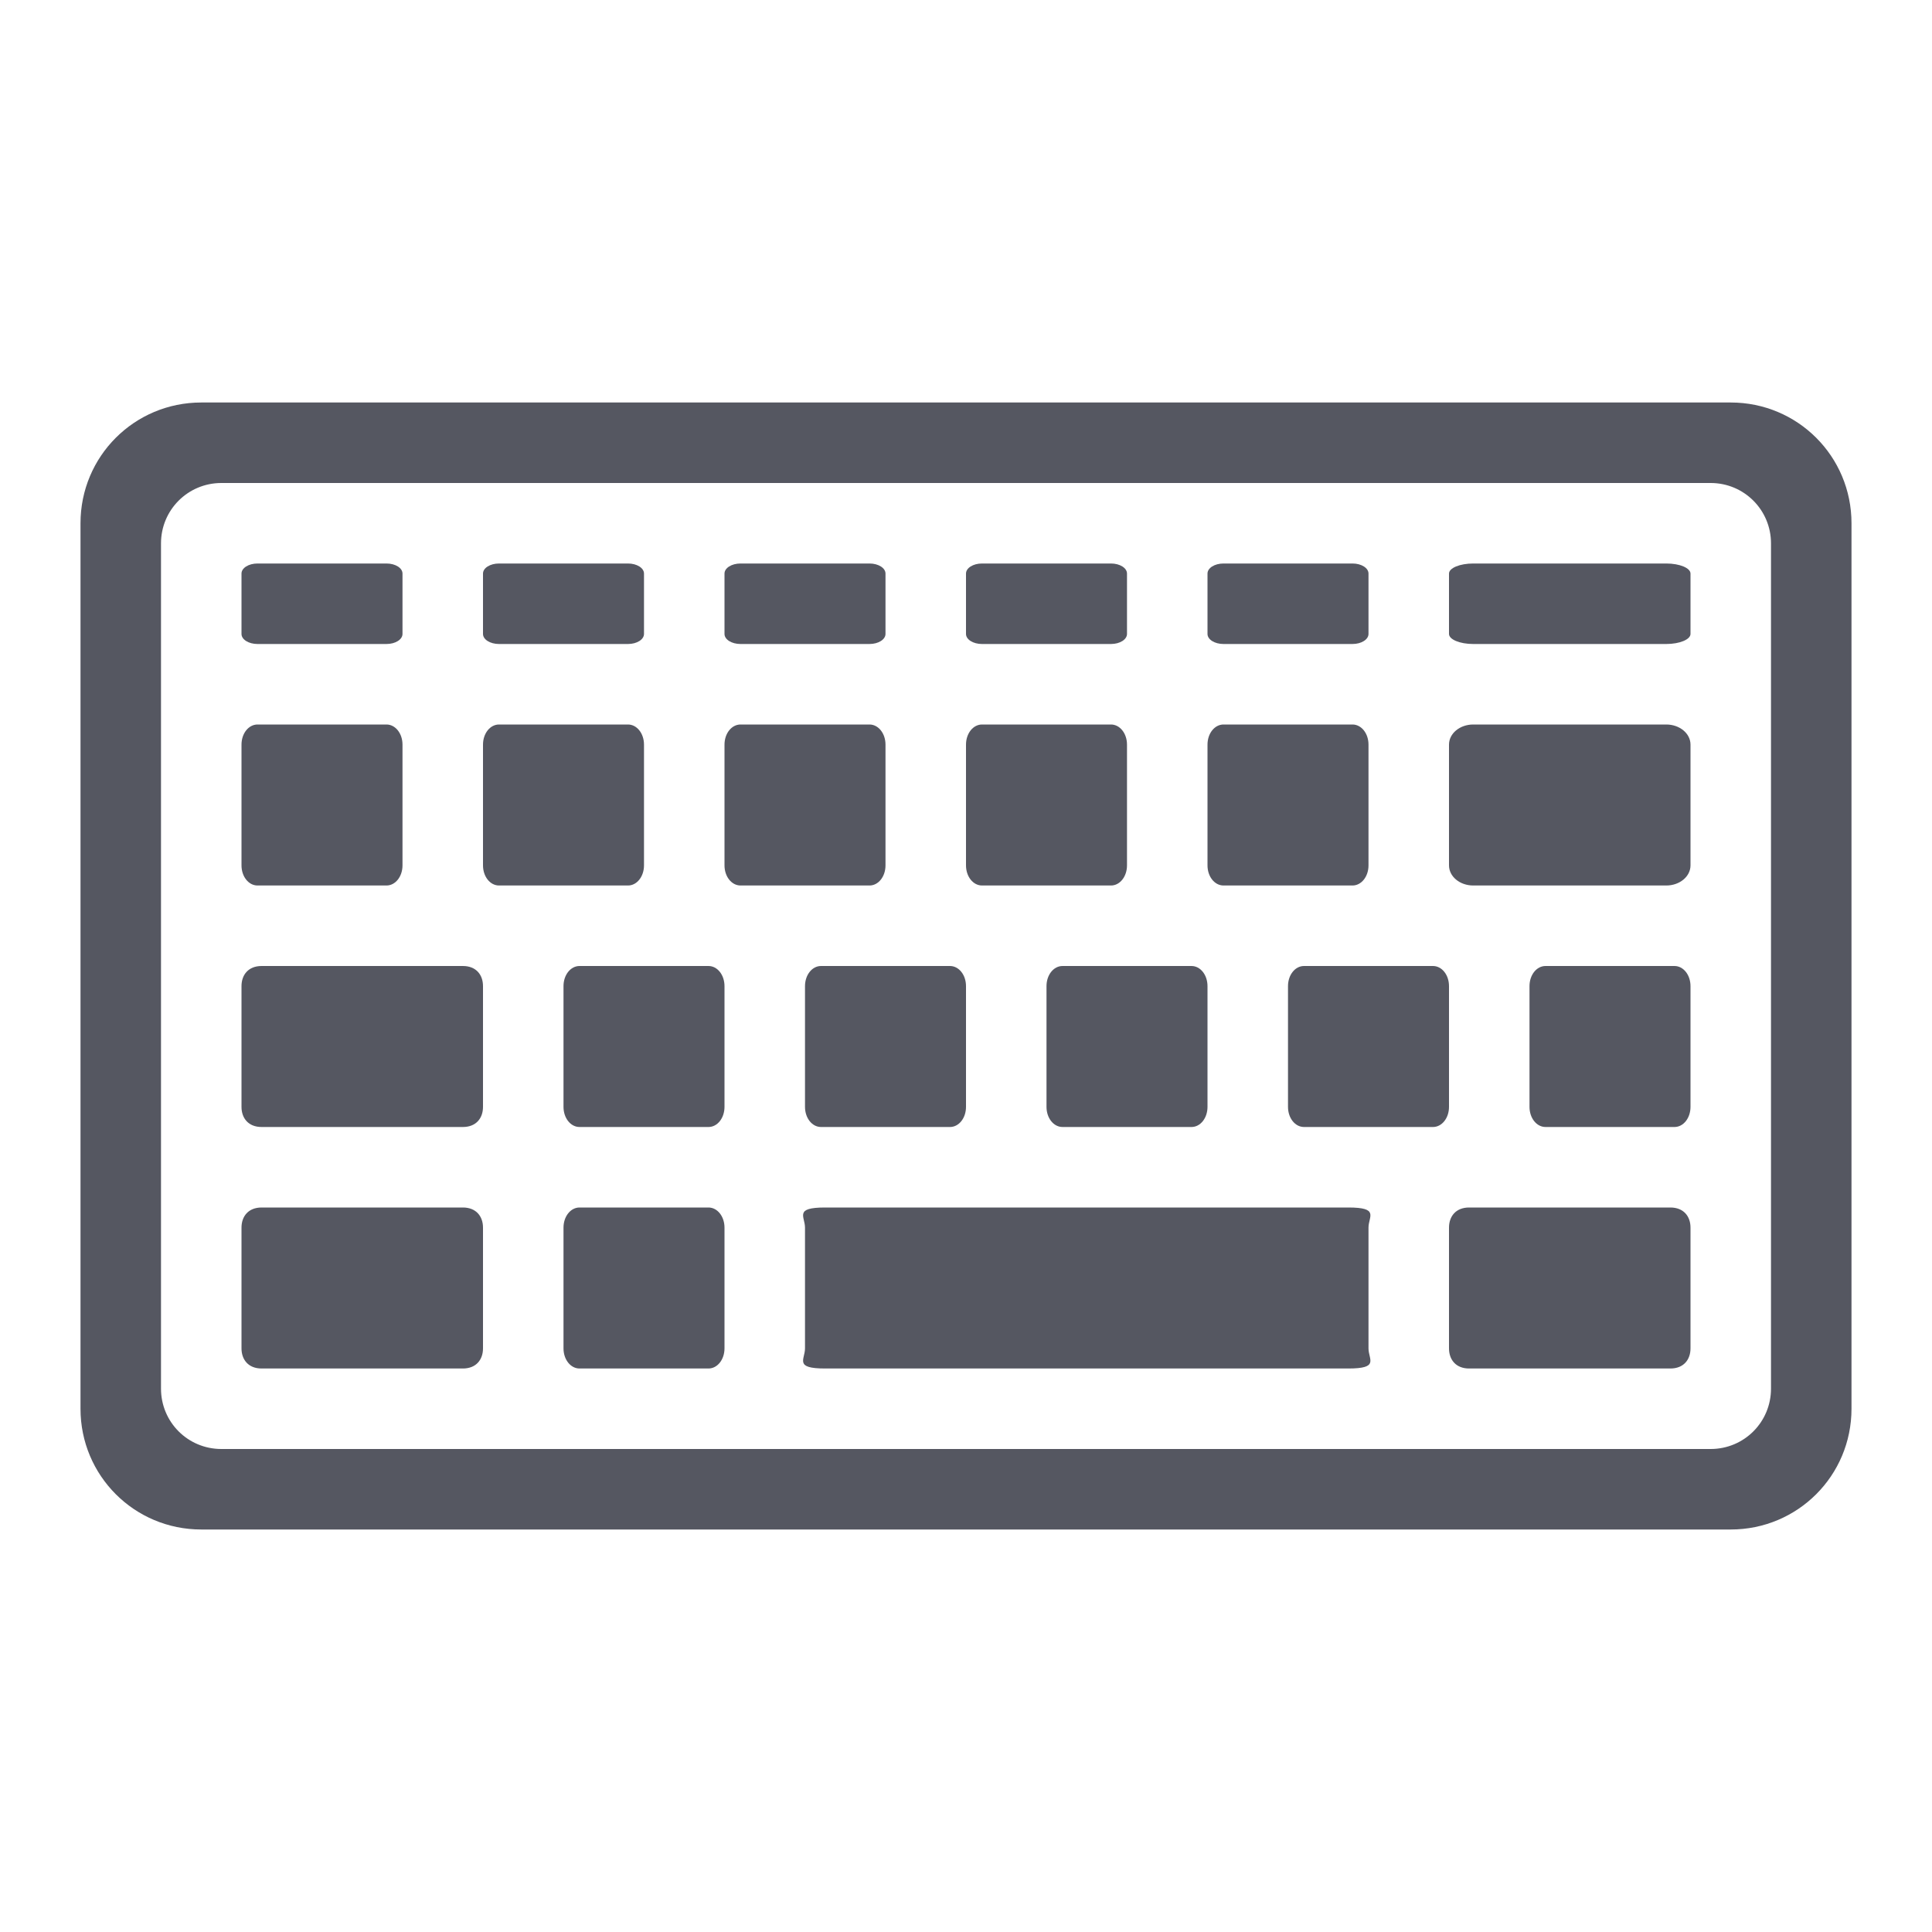
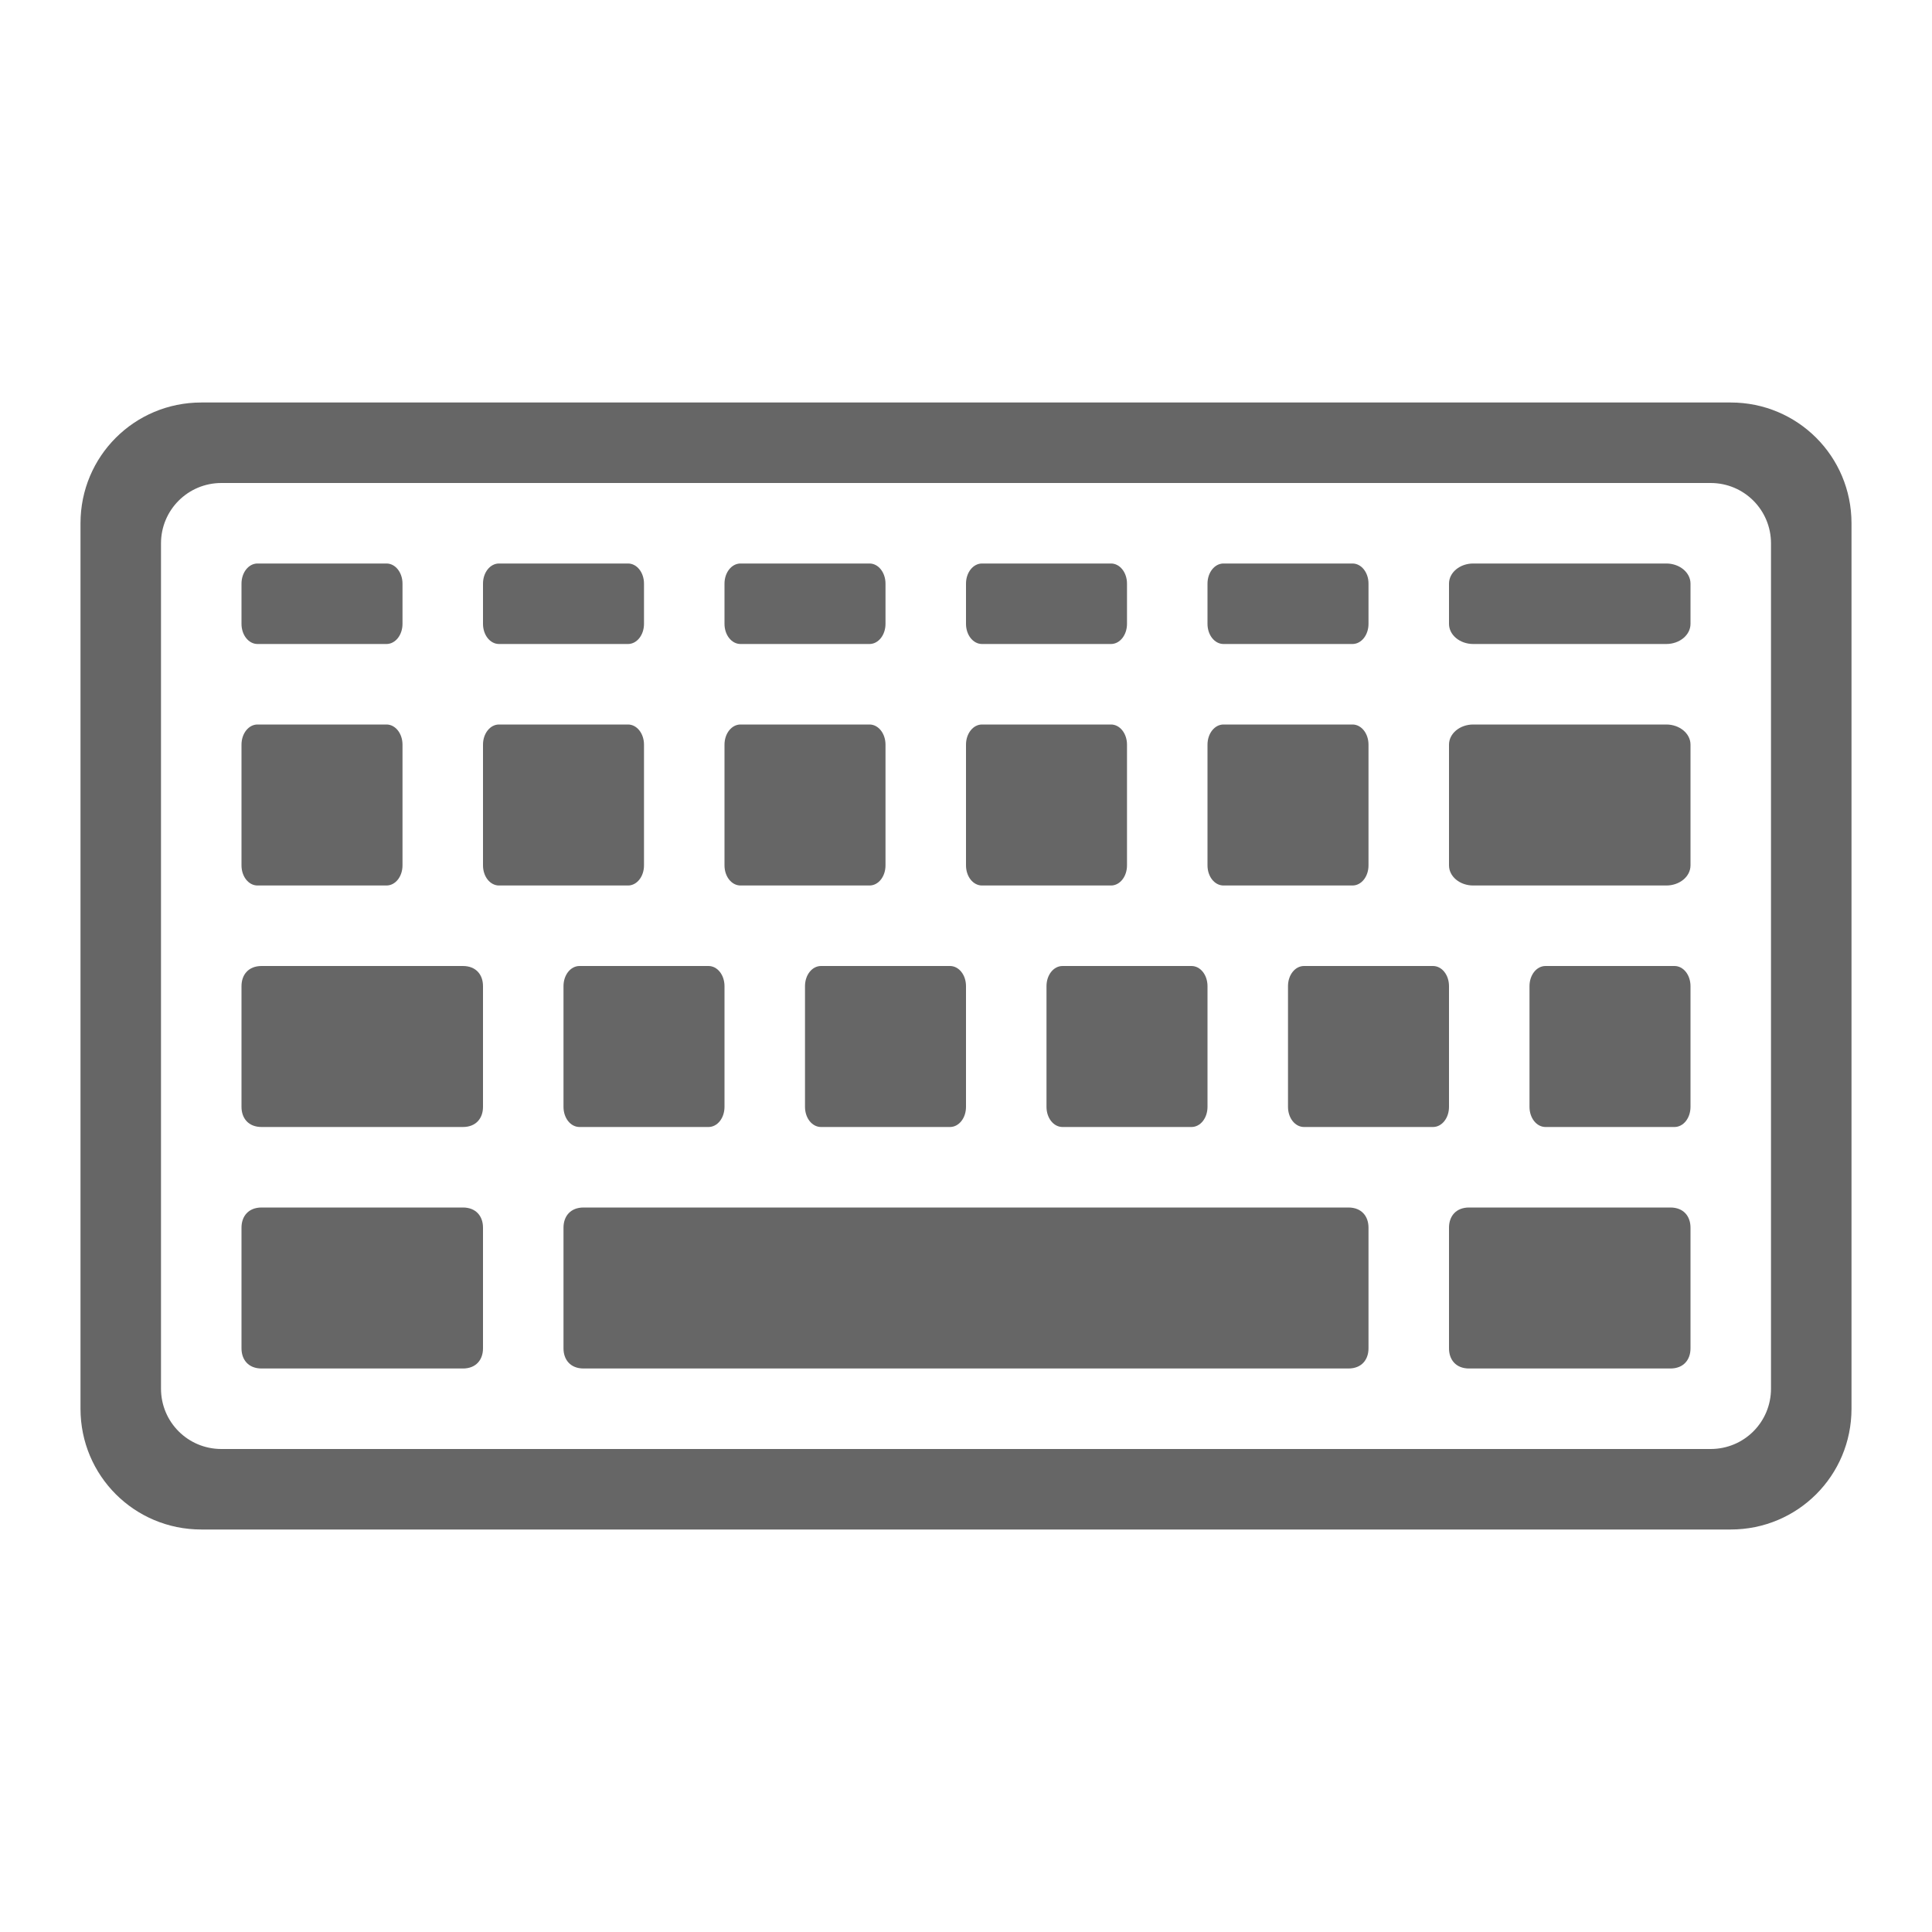
- <svg xmlns="http://www.w3.org/2000/svg" xmlns:xlink="http://www.w3.org/1999/xlink" version="1.1" id="svg4220" viewBox="0 0 24 24" height="24" width="24">
-   <defs id="defs4222">
-     <linearGradient gradientTransform="translate(98.62055,-42)" gradientUnits="userSpaceOnUse" y2="42" x2="-19" y1="20" x1="-19" id="linearGradient5177" xlink:href="#linearGradient5171" />
-     <linearGradient id="linearGradient5171">
-       <stop id="stop5173" offset="0" style="stop-color:#f8f8f8;stop-opacity:1" />
-       <stop id="stop5175" offset="1" style="stop-color:#efeff0;stop-opacity:1" />
-     </linearGradient>
-     <linearGradient y2="42.438" x2="40.29" y1="5.525" x1="40.29" gradientTransform="matrix(0.5135135,0,0,0.3513513,-0.3243253,4.567583)" gradientUnits="userSpaceOnUse" id="linearGradient4088" xlink:href="#linearGradient3462" />
-     <linearGradient id="linearGradient3462">
-       <stop offset="0" style="stop-color:#ffffff;stop-opacity:1" id="stop3464" />
-       <stop offset="0.035" style="stop-color:#ffffff;stop-opacity:0.235" id="stop3466" />
-       <stop offset="0.964" style="stop-color:#ffffff;stop-opacity:0.157" id="stop3468" />
-       <stop offset="1" style="stop-color:#ffffff;stop-opacity:0.392" id="stop3470" />
-     </linearGradient>
-     <linearGradient gradientTransform="matrix(0.4888889,0,0,0.4444445,0.2666669,1.222244)" gradientUnits="userSpaceOnUse" y2="61.172" x2="24.726" y1="7.879" x1="24.726" id="linearGradient4534" xlink:href="#radialGradient4536" />
-     <radialGradient gradientTransform="matrix(0,1.231648,-1.625754,0,18.48697,-28.72198)" gradientUnits="userSpaceOnUse" id="radialGradient4536" r="20.397" cy="3.99" cx="23.896">
-       <stop offset="0" style="stop-color:#ffffff;stop-opacity:1" id="stop4538" />
-       <stop offset="0.066" style="stop-color:#dddddd;stop-opacity:1" id="stop4540" />
-       <stop offset="0.661" style="stop-color:#abacae;stop-opacity:1" id="stop4542" />
-       <stop offset="1" style="stop-color:#89898b;stop-opacity:1" id="stop4544" />
-     </radialGradient>
-     <linearGradient x1="302.857" y1="366.648" x2="302.857" y2="609.505" id="linearGradient19619" xlink:href="#linearGradient5048" gradientUnits="userSpaceOnUse" gradientTransform="matrix(0.08449704,0,0,0.01235294,-6.539646,38.47082)" />
-     <linearGradient id="linearGradient5048">
-       <stop id="stop5050" style="stop-color:#000000;stop-opacity:0" offset="0" />
-       <stop id="stop5056" style="stop-color:#000000;stop-opacity:1" offset="0.5" />
-       <stop id="stop5052" style="stop-color:#000000;stop-opacity:0" offset="1" />
-     </linearGradient>
-     <radialGradient cx="605.714" cy="486.648" r="117.143" fx="605.714" fy="486.648" id="radialGradient19616" xlink:href="#linearGradient5060" gradientUnits="userSpaceOnUse" gradientTransform="matrix(-0.0289166,0,0,0.01235294,21.02689,38.47085)" />
-     <linearGradient id="linearGradient5060">
-       <stop id="stop5062" style="stop-color:#000000;stop-opacity:1" offset="0" />
-       <stop id="stop5064" style="stop-color:#000000;stop-opacity:0" offset="1" />
-     </linearGradient>
-     <radialGradient cx="605.714" cy="486.648" r="117.143" fx="605.714" fy="486.648" id="radialGradient19613" xlink:href="#linearGradient5060" gradientUnits="userSpaceOnUse" gradientTransform="matrix(0.02891661,0,0,0.01235294,26.9731,38.47085)" />
-     <linearGradient xlink:href="#linearGradient5171" id="linearGradient4338" gradientUnits="userSpaceOnUse" gradientTransform="matrix(0.6,0,0,0.5,28.57233,-2)" x1="-19" y1="20" x2="-19" y2="42" />
-     <linearGradient xlink:href="#linearGradient5171" id="linearGradient4388" gradientUnits="userSpaceOnUse" gradientTransform="matrix(0.6,0,0,0.5,28.57233,-5)" x1="-19" y1="20" x2="-19" y2="42" />
-     <linearGradient xlink:href="#linearGradient5171" id="linearGradient4400" gradientUnits="userSpaceOnUse" gradientTransform="matrix(1.4,0,0,0.5,69.66877,-2)" x1="-19" y1="20" x2="-19" y2="42" />
-     <linearGradient xlink:href="#linearGradient5171" id="linearGradient4406" gradientUnits="userSpaceOnUse" gradientTransform="matrix(0.6,0,0,0.5,43.57233,-2)" x1="-19" y1="20" x2="-19" y2="42" />
-     <linearGradient xlink:href="#linearGradient5171" id="linearGradient4418" gradientUnits="userSpaceOnUse" gradientTransform="matrix(0.4,0,0,0.5,20.04822,-8)" x1="-19" y1="20" x2="-19" y2="42" />
-     <linearGradient xlink:href="#linearGradient5171" id="linearGradient4424" gradientUnits="userSpaceOnUse" gradientTransform="matrix(0.4,0,0,0.5,24.04822,-5)" x1="-19" y1="20" x2="-19" y2="42" />
-     <linearGradient xlink:href="#linearGradient5171" id="linearGradient4430" gradientUnits="userSpaceOnUse" gradientTransform="matrix(0.4,0,0,0.5,30.04822,-5)" x1="-19" y1="20" x2="-19" y2="42" />
-     <linearGradient xlink:href="#linearGradient5171" id="linearGradient4436" gradientUnits="userSpaceOnUse" gradientTransform="matrix(0.4,0,0,0.5,27.04822,-5)" x1="-19" y1="20" x2="-19" y2="42" />
-     <linearGradient xlink:href="#linearGradient5171" id="linearGradient4454" gradientUnits="userSpaceOnUse" gradientTransform="matrix(0.4,0,0,0.5,29.04822,-8)" x1="-19" y1="20" x2="-19" y2="42" />
-     <linearGradient xlink:href="#linearGradient5171" id="linearGradient4466" gradientUnits="userSpaceOnUse" gradientTransform="matrix(0.4,0,0,0.25,20.04822,-0.5)" x1="-19" y1="20" x2="-19" y2="42" />
-     <linearGradient xlink:href="#linearGradient5171" id="linearGradient4472" gradientUnits="userSpaceOnUse" gradientTransform="matrix(0.4,0,0,0.25,26.04822,-0.5)" x1="-19" y1="20" x2="-19" y2="42" />
-     <linearGradient xlink:href="#linearGradient5171" id="linearGradient4478" gradientUnits="userSpaceOnUse" gradientTransform="matrix(0.4,0,0,0.25,32.04822,-0.5)" x1="-19" y1="20" x2="-19" y2="42" />
-     <linearGradient xlink:href="#linearGradient5171" id="linearGradient4484" gradientUnits="userSpaceOnUse" gradientTransform="matrix(0.4,0,0,0.25,23.04822,-0.5)" x1="-19" y1="20" x2="-19" y2="42" />
-     <linearGradient xlink:href="#linearGradient5171" id="linearGradient4490" gradientUnits="userSpaceOnUse" gradientTransform="matrix(0.4,0,0,0.25,29.04822,-0.5)" x1="-19" y1="20" x2="-19" y2="42" />
-     <linearGradient xlink:href="#linearGradient5171" id="linearGradient4496" gradientUnits="userSpaceOnUse" gradientTransform="matrix(0.6,0,0,0.25,43.57233,-0.5)" x1="-19" y1="20" x2="-19" y2="42" />
-     <linearGradient xlink:href="#linearGradient5171" id="linearGradient4502" gradientUnits="userSpaceOnUse" gradientTransform="matrix(0.4,0,0,0.5,26.04822,-8)" x1="-19" y1="20" x2="-19" y2="42" />
-     <linearGradient xlink:href="#linearGradient5171" id="linearGradient4508" gradientUnits="userSpaceOnUse" gradientTransform="matrix(0.4,0,0,0.5,23.04822,-8)" x1="-19" y1="20" x2="-19" y2="42" />
-     <linearGradient xlink:href="#linearGradient5171" id="linearGradient4520" gradientUnits="userSpaceOnUse" gradientTransform="matrix(0.4,0,0,0.5,32.04822,-8)" x1="-19" y1="20" x2="-19" y2="42" />
-     <linearGradient xlink:href="#linearGradient5171" id="linearGradient4243" gradientUnits="userSpaceOnUse" gradientTransform="matrix(0.4,0,0,0.5,24.04822,-2)" x1="-19" y1="20" x2="-19" y2="42" />
-     <linearGradient xlink:href="#linearGradient5171" id="linearGradient4253" gradientUnits="userSpaceOnUse" gradientTransform="matrix(0.4,0,0,0.5,33.04822,-5)" x1="-19" y1="20" x2="-19" y2="42" />
-     <linearGradient xlink:href="#linearGradient5171" id="linearGradient4255" gradientUnits="userSpaceOnUse" gradientTransform="matrix(0.4,0,0,0.5,36.04822,-5)" x1="-19" y1="20" x2="-19" y2="42" />
-     <linearGradient xlink:href="#linearGradient5171" id="linearGradient4261" gradientUnits="userSpaceOnUse" gradientTransform="matrix(0.6,0,0,0.5,43.57233,-8)" x1="-19" y1="20" x2="-19" y2="42" />
-     <radialGradient gradientTransform="matrix(0,1.231648,-1.625754,0,18.48697,-28.72198)" gradientUnits="userSpaceOnUse" id="radialGradient4536-3" r="20.397" cy="3.99" cx="23.896">
-       <stop offset="0" style="stop-color:#ffffff;stop-opacity:1" id="stop4538-6" />
-       <stop offset="0.066" style="stop-color:#dddddd;stop-opacity:1" id="stop4540-7" />
-       <stop offset="0.661" style="stop-color:#abacae;stop-opacity:1" id="stop4542-5" />
-       <stop offset="1" style="stop-color:#89898b;stop-opacity:1" id="stop4544-3" />
-     </radialGradient>
-   </defs>
-   <path id="rect5505-21-3-8-5-2" style="color:#000000;display:inline;overflow:visible;visibility:visible;opacity:1;fill:#555761;fill-opacity:1;fill-rule:nonzero;stroke:none;stroke-width:1;marker:none;enable-background:accumulate" d="M 2.5,5 C 1.669,5 1,5.669 1,6.5 v 11 C 1,18.331 1.669,19 2.5,19 h 19 C 22.331,19 23,18.331 23,17.5 V 6.5 C 23,5.669 22.331,5 21.5,5 Z m 0.25,1 h 18.5 C 21.666,6 22,6.335 22,6.75 v 10.5 C 22,17.666 21.666,18 21.25,18 H 2.75 C 2.334,18 2,17.666 2,17.25 V 6.75 C 2,6.335 2.334,6 2.75,6 Z M 3.199,7 C 3.088,7 3,7.056 3,7.125 v 0.75 C 3,7.944 3.088,8 3.199,8 H 4.801 C 4.912,8 5,7.944 5,7.875 V 7.125 C 5,7.056 4.912,7 4.801,7 Z m 3,0 C 6.088,7 6,7.056 6,7.125 v 0.75 C 6,7.944 6.088,8 6.199,8 H 7.801 C 7.912,8 8,7.944 8,7.875 V 7.125 C 8,7.056 7.912,7 7.801,7 Z m 3,0 C 9.088,7 9,7.056 9,7.125 v 0.75 C 9,7.944 9.088,8 9.199,8 H 10.801 C 10.912,8 11,7.944 11,7.875 V 7.125 C 11,7.056 10.912,7 10.801,7 Z M 12.199,7 C 12.088,7 12,7.056 12,7.125 v 0.75 C 12,7.944 12.088,8 12.199,8 h 1.602 C 13.912,8 14,7.944 14,7.875 V 7.125 C 14,7.056 13.912,7 13.801,7 Z m 3,0 C 15.088,7 15,7.056 15,7.125 v 0.75 C 15,7.944 15.088,8 15.199,8 h 1.602 C 16.912,8 17,7.944 17,7.875 V 7.125 C 17,7.056 16.912,7 16.801,7 Z m 3.102,0 C 18.135,7 18,7.056 18,7.125 v 0.75 C 18,7.944 18.135,8 18.301,8 h 2.398 C 20.865,8 21,7.944 21,7.875 V 7.125 C 21,7.056 20.865,7 20.699,7 Z M 3.199,9 C 3.088,9 3,9.111 3,9.25 v 1.5 C 3,10.889 3.088,11 3.199,11 H 4.801 C 4.912,11 5,10.889 5,10.75 V 9.25 C 5,9.111 4.912,9 4.801,9 Z m 3,0 C 6.088,9 6,9.111 6,9.25 v 1.5 C 6,10.889 6.088,11 6.199,11 H 7.801 C 7.912,11 8,10.889 8,10.75 V 9.25 C 8,9.111 7.912,9 7.801,9 Z m 3,0 C 9.088,9 9,9.111 9,9.25 v 1.5 C 9,10.889 9.088,11 9.199,11 H 10.801 C 10.912,11 11,10.889 11,10.75 V 9.25 C 11,9.111 10.912,9 10.801,9 Z M 12.199,9 C 12.088,9 12,9.111 12,9.25 v 1.5 c 0,0.139 0.088,0.25 0.199,0.25 h 1.602 C 13.912,11 14,10.889 14,10.75 V 9.25 C 14,9.111 13.912,9 13.801,9 Z m 3,0 C 15.088,9 15,9.111 15,9.25 v 1.5 c 0,0.139 0.088,0.25 0.199,0.25 h 1.602 C 16.912,11 17,10.889 17,10.75 V 9.25 C 17,9.111 16.912,9 16.801,9 Z m 3.102,0 C 18.135,9 18,9.111 18,9.25 v 1.5 c 0,0.139 0.135,0.25 0.301,0.25 h 2.398 C 20.865,11 21,10.889 21,10.75 V 9.25 C 21,9.111 20.865,9 20.699,9 Z M 3.25,12 C 3.084,12 3,12.111 3,12.25 v 1.5 C 3,13.889 3.084,14 3.25,14 h 2.5 C 5.916,14 6,13.889 6,13.75 v -1.5 C 6,12.111 5.916,12 5.75,12 Z m 3.949,0 C 7.088,12 7,12.111 7,12.25 v 1.5 C 7,13.889 7.088,14 7.199,14 H 8.801 C 8.912,14 9,13.889 9,13.75 v -1.5 C 9,12.111 8.912,12 8.801,12 Z m 3,0 C 10.088,12 10,12.111 10,12.25 v 1.5 c 0,0.139 0.088,0.25 0.199,0.25 h 1.602 C 11.912,14 12,13.889 12,13.75 v -1.5 C 12,12.111 11.912,12 11.801,12 Z m 3,0 C 13.088,12 13,12.111 13,12.25 v 1.5 c 0,0.139 0.088,0.25 0.199,0.25 h 1.602 C 14.912,14 15,13.889 15,13.75 v -1.5 C 15,12.111 14.912,12 14.801,12 Z m 3,0 C 16.088,12 16,12.111 16,12.25 v 1.5 c 0,0.139 0.088,0.25 0.199,0.25 h 1.602 C 17.912,14 18,13.889 18,13.75 v -1.5 C 18,12.111 17.912,12 17.801,12 Z m 3,0 C 19.088,12 19,12.111 19,12.25 v 1.5 c 0,0.139 0.088,0.25 0.199,0.25 h 1.602 C 20.912,14 21,13.889 21,13.75 v -1.5 C 21,12.111 20.912,12 20.801,12 Z M 3.25,15 C 3.084,15 3,15.111 3,15.25 v 1.5 C 3,16.889 3.084,17 3.25,17 h 2.5 C 5.916,17 6,16.889 6,16.75 v -1.5 C 6,15.111 5.916,15 5.75,15 Z m 3.949,0 C 7.088,15 7,15.111 7,15.25 v 1.5 C 7,16.889 7.088,17 7.199,17 H 8.801 C 8.912,17 9,16.889 9,16.75 v -1.5 C 9,15.111 8.912,15 8.801,15 Z M 10.25,15 C 9.862,15 10,15.111 10,15.25 v 1.5 C 10,16.889 9.862,17 10.25,17 h 6.5 C 17.138,17 17,16.889 17,16.75 v -1.5 C 17,15.111 17.138,15 16.75,15 Z m 8,0 C 18.084,15 18,15.111 18,15.25 v 1.5 c 0,0.139 0.084,0.25 0.25,0.25 h 2.5 C 20.916,17 21,16.889 21,16.75 v -1.5 C 21,15.111 20.916,15 20.75,15 Z" />
+ <svg xmlns="http://www.w3.org/2000/svg" version="1.1" id="svg4220" viewBox="0 0 24 24" height="24" width="24">
+   <defs id="defs4222" />
+   <path id="rect5505-21-3-8-5-2" style="color:#000000;display:inline;overflow:visible;visibility:visible;opacity:1;fill:#666666;fill-opacity:1;fill-rule:nonzero;stroke:none;stroke-width:1;marker:none;enable-background:accumulate" d="M 2.5 5 C 1.669 5 1 5.669 1 6.5 L 1 17.5 C 1 18.331 1.669 19 2.5 19 L 21.5 19 C 22.331 19 23 18.331 23 17.5 L 23 6.5 C 23 5.669 22.331 5 21.5 5 L 2.5 5 z M 2.75 6 L 21.25 6 C 21.666 6 22 6.335 22 6.75 L 22 17.25 C 22 17.666 21.666 18 21.25 18 L 2.75 18 C 2.335 18 2 17.666 2 17.25 L 2 6.75 C 2 6.335 2.335 6 2.75 6 z M 3.199 7 C 3.088 7 3 7.112 3 7.25 L 3 7.75 C 3 7.888 3.088 8 3.199 8 L 4.801 8 C 4.912 8 5 7.888 5 7.75 L 5 7.25 C 5 7.112 4.912 7 4.801 7 L 3.199 7 z M 6.199 7 C 6.088 7 6 7.112 6 7.25 L 6 7.75 C 6 7.888 6.088 8 6.199 8 L 7.801 8 C 7.912 8 8 7.888 8 7.75 L 8 7.25 C 8 7.112 7.912 7 7.801 7 L 6.199 7 z M 9.199 7 C 9.088 7 9 7.112 9 7.25 L 9 7.75 C 9 7.888 9.088 8 9.199 8 L 10.801 8 C 10.912 8 11 7.888 11 7.75 L 11 7.25 C 11 7.112 10.912 7 10.801 7 L 9.199 7 z M 12.199 7 C 12.088 7 12 7.112 12 7.25 L 12 7.75 C 12 7.888 12.088 8 12.199 8 L 13.801 8 C 13.912 8 14 7.888 14 7.75 L 14 7.25 C 14 7.112 13.912 7 13.801 7 L 12.199 7 z M 15.199 7 C 15.088 7 15 7.112 15 7.25 L 15 7.75 C 15 7.888 15.088 8 15.199 8 L 16.801 8 C 16.912 8 17 7.888 17 7.75 L 17 7.25 C 17 7.112 16.912 7 16.801 7 L 15.199 7 z M 18.301 7 C 18.135 7 18 7.112 18 7.25 L 18 7.75 C 18 7.888 18.135 8 18.301 8 L 20.699 8 C 20.865 8 21 7.888 21 7.75 L 21 7.25 C 21 7.112 20.865 7 20.699 7 L 18.301 7 z M 3.199 9 C 3.088 9 3 9.112 3 9.25 L 3 10.75 C 3 10.889 3.088 11 3.199 11 L 4.801 11 C 4.912 11 5 10.889 5 10.75 L 5 9.25 C 5 9.112 4.912 9 4.801 9 L 3.199 9 z M 6.199 9 C 6.088 9 6 9.112 6 9.25 L 6 10.75 C 6 10.889 6.088 11 6.199 11 L 7.801 11 C 7.912 11 8 10.889 8 10.75 L 8 9.25 C 8 9.112 7.912 9 7.801 9 L 6.199 9 z M 9.199 9 C 9.088 9 9 9.112 9 9.25 L 9 10.75 C 9 10.889 9.088 11 9.199 11 L 10.801 11 C 10.912 11 11 10.889 11 10.75 L 11 9.25 C 11 9.112 10.912 9 10.801 9 L 9.199 9 z M 12.199 9 C 12.088 9 12 9.112 12 9.25 L 12 10.75 C 12 10.889 12.088 11 12.199 11 L 13.801 11 C 13.912 11 14 10.889 14 10.75 L 14 9.25 C 14 9.112 13.912 9 13.801 9 L 12.199 9 z M 15.199 9 C 15.088 9 15 9.112 15 9.25 L 15 10.75 C 15 10.889 15.088 11 15.199 11 L 16.801 11 C 16.912 11 17 10.889 17 10.75 L 17 9.25 C 17 9.112 16.912 9 16.801 9 L 15.199 9 z M 18.301 9 C 18.135 9 18 9.112 18 9.25 L 18 10.75 C 18 10.889 18.135 11 18.301 11 L 20.699 11 C 20.865 11 21 10.889 21 10.75 L 21 9.25 C 21 9.112 20.865 9 20.699 9 L 18.301 9 z M 3.25 12 C 3.084 12 3 12.111 3 12.25 L 3 13.75 C 3 13.889 3.084 14 3.25 14 L 5.75 14 C 5.916 14 6 13.889 6 13.75 L 6 12.25 C 6 12.111 5.916 12 5.75 12 L 3.25 12 z M 7.199 12 C 7.088 12 7 12.111 7 12.25 L 7 13.75 C 7 13.889 7.088 14 7.199 14 L 8.801 14 C 8.912 14 9 13.889 9 13.75 L 9 12.25 C 9 12.111 8.912 12 8.801 12 L 7.199 12 z M 10.199 12 C 10.088 12 10 12.111 10 12.25 L 10 13.75 C 10 13.889 10.088 14 10.199 14 L 11.801 14 C 11.912 14 12 13.889 12 13.75 L 12 12.25 C 12 12.111 11.912 12 11.801 12 L 10.199 12 z M 13.199 12 C 13.088 12 13 12.111 13 12.25 L 13 13.75 C 13 13.889 13.088 14 13.199 14 L 14.801 14 C 14.912 14 15 13.889 15 13.75 L 15 12.25 C 15 12.111 14.912 12 14.801 12 L 13.199 12 z M 16.199 12 C 16.088 12 16 12.111 16 12.25 L 16 13.75 C 16 13.889 16.088 14 16.199 14 L 17.801 14 C 17.912 14 18 13.889 18 13.75 L 18 12.25 C 18 12.111 17.912 12 17.801 12 L 16.199 12 z M 19.199 12 C 19.088 12 19 12.111 19 12.25 L 19 13.75 C 19 13.889 19.088 14 19.199 14 L 20.801 14 C 20.912 14 21 13.889 21 13.75 L 21 12.25 C 21 12.111 20.912 12 20.801 12 L 19.199 12 z M 3.25 15 C 3.084 15 3 15.111 3 15.25 L 3 16.75 C 3 16.889 3.084 17 3.25 17 L 5.75 17 C 5.916 17 6 16.889 6 16.75 L 6 15.25 C 6 15.111 5.916 15 5.75 15 L 3.25 15 z M 7.25 15 C 7.084 15 7 15.111 7 15.25 L 7 16.75 C 7 16.889 7.084 17 7.25 17 L 16.75 17 C 16.916 17 17 16.889 17 16.75 L 17 15.25 C 17 15.111 16.916 15 16.75 15 L 7.25 15 z M 18.25 15 C 18.084 15 18 15.111 18 15.25 L 18 16.75 C 18 16.889 18.084 17 18.25 17 L 20.75 17 C 20.916 17 21 16.889 21 16.75 L 21 15.25 C 21 15.111 20.916 15 20.75 15 L 18.25 15 z " />
</svg>
